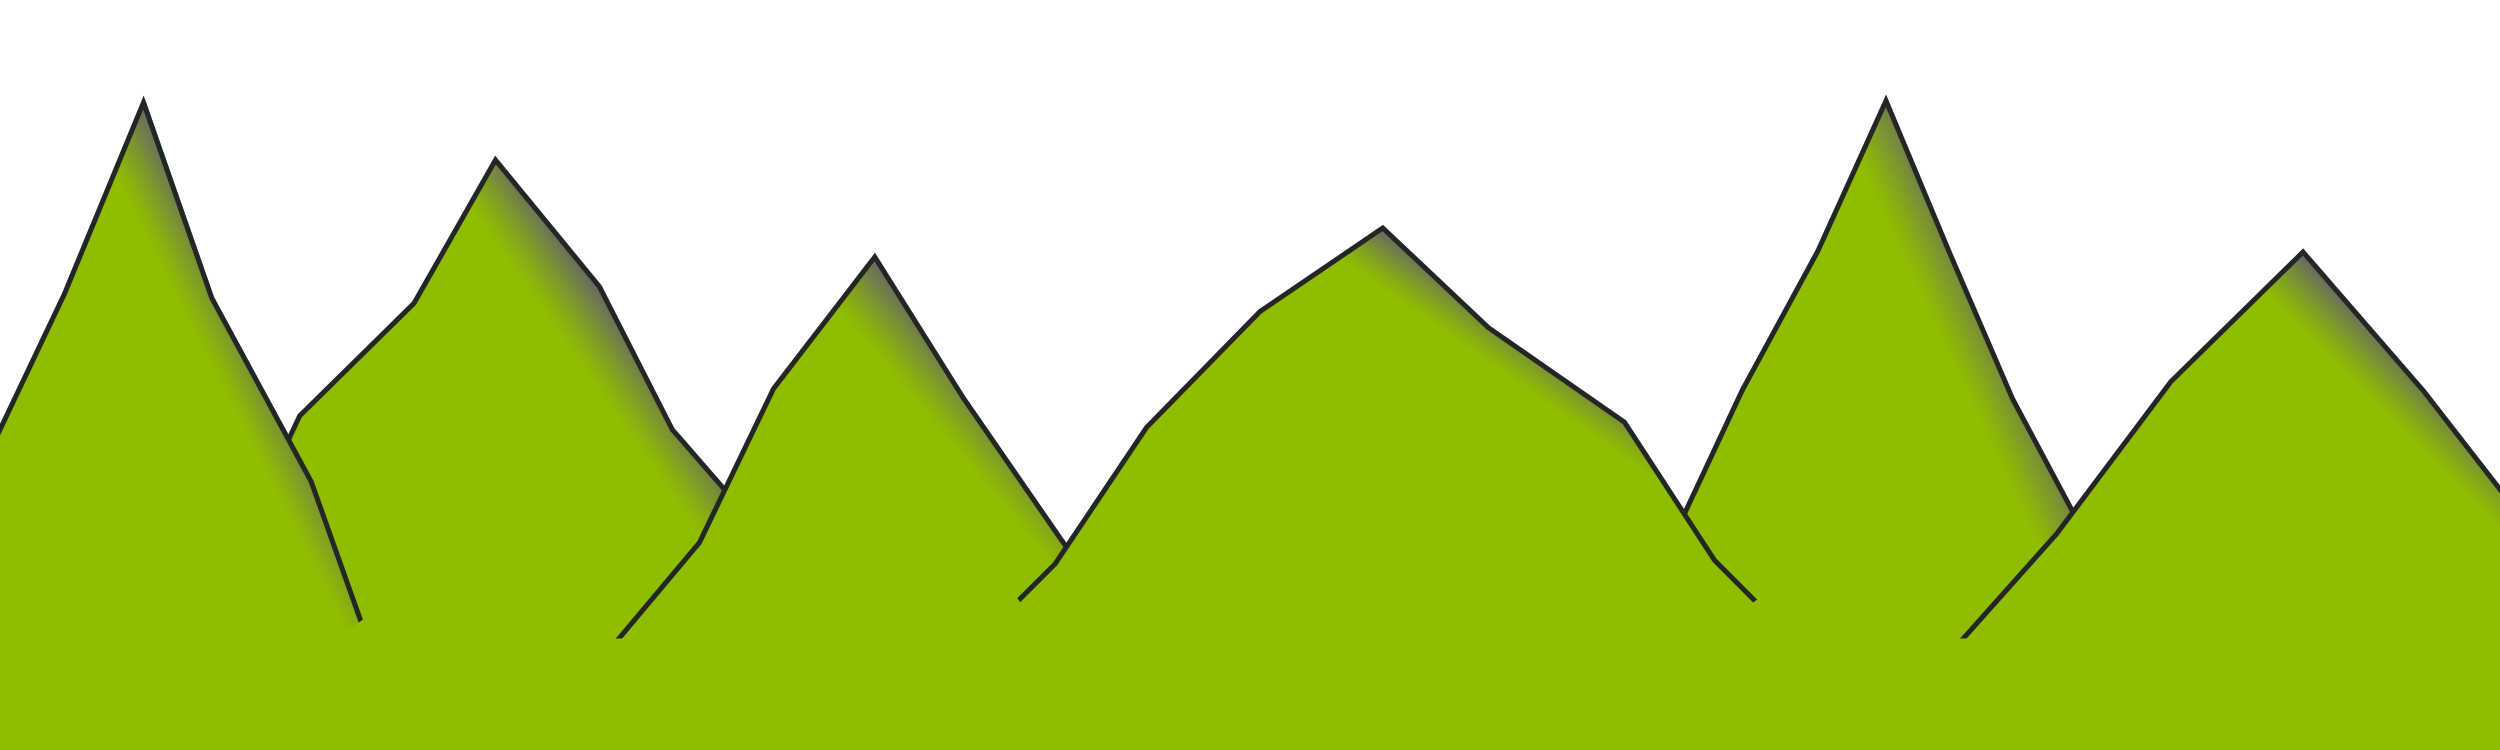
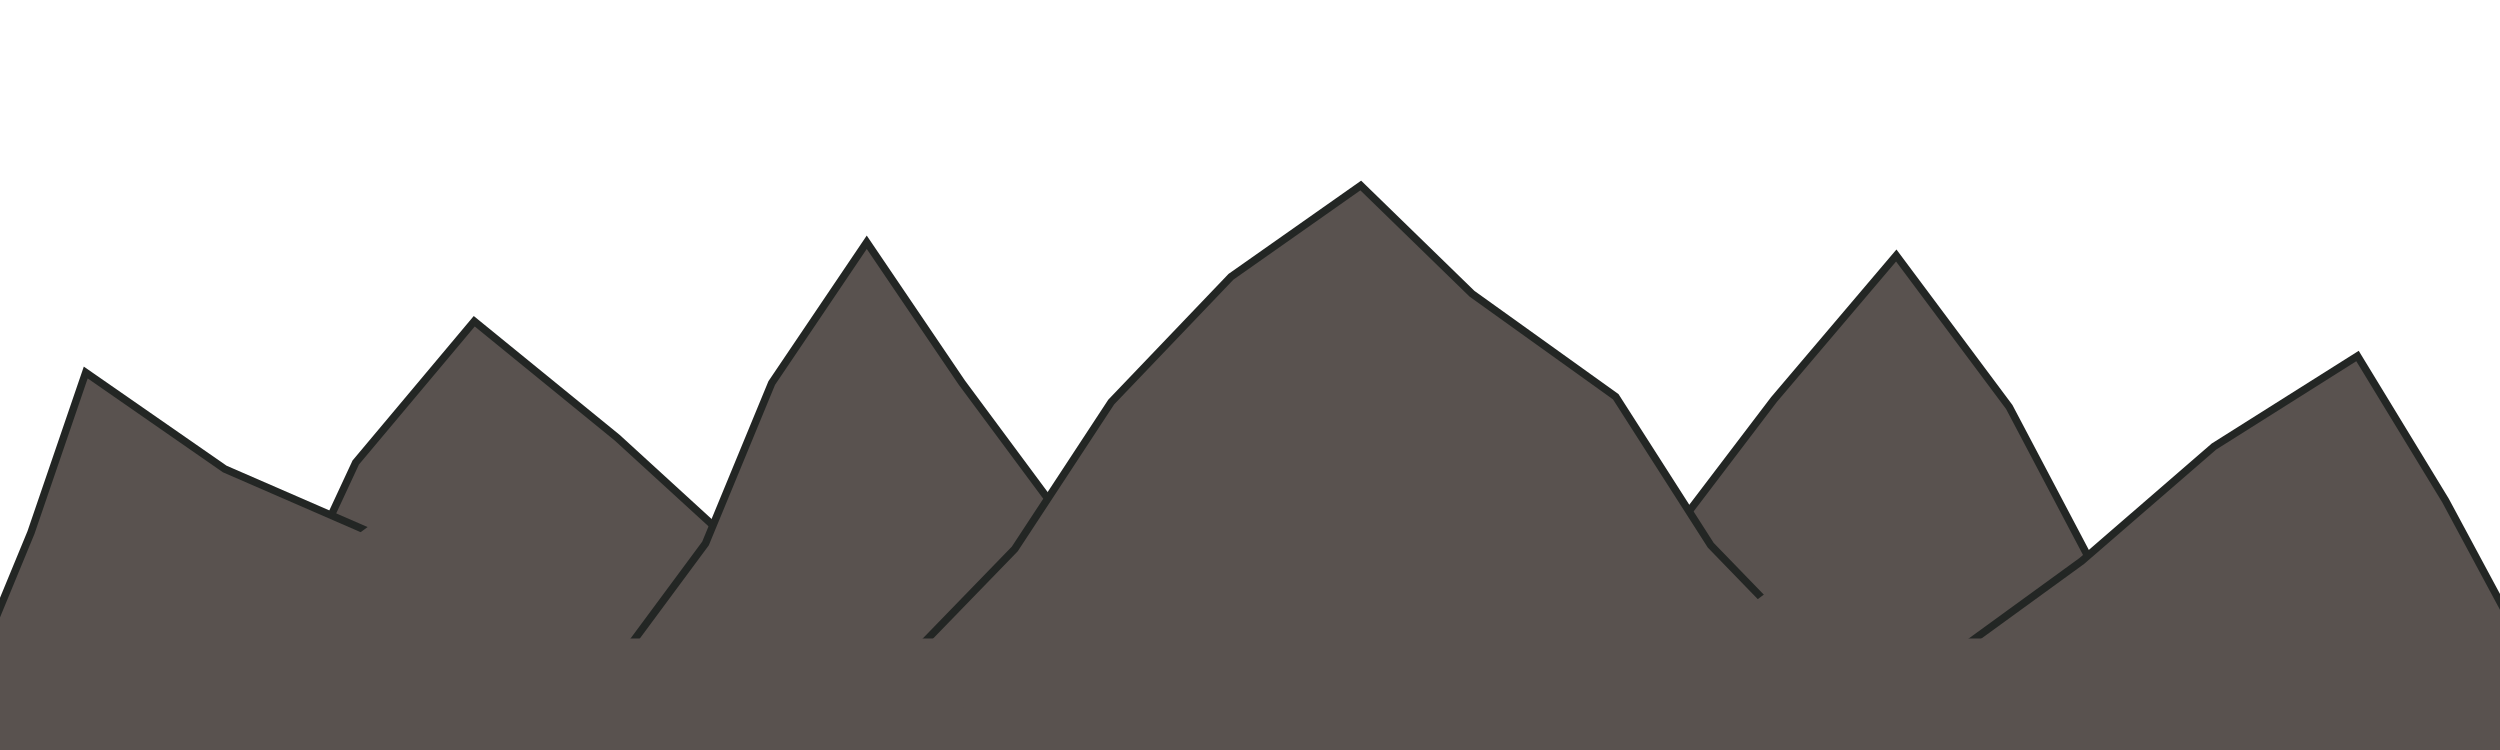
- <svg xmlns="http://www.w3.org/2000/svg" version="1.1" id="Layer_1" x="0px" y="0px" viewBox="0 0 1000 300" style="enable-background:new 0 0 1000 300;" xml:space="preserve">
-   <style type="text/css">
- 	.st0{fill:#009333;}
- 	.st1{fill:url(#SVGID_1_);}
- 	.st2{fill:none;stroke:#232624;stroke-width:2;stroke-miterlimit:10;}
- 	.st3{fill:url(#SVGID_2_);}
- 	.st4{fill:url(#SVGID_3_);}
- 	.st5{fill:url(#SVGID_4_);}
- 	.st6{fill:url(#SVGID_5_);}
- 	.st7{fill:url(#SVGID_6_);}
- 	.st8{fill:#8FBE00;}
- </style>
+ <svg xmlns="http://www.w3.org/2000/svg" version="1.1" id="Layer_1" x="0px" y="0px" viewBox="0 0 1000 300" enable-background="new 0 0 1000 300" xml:space="preserve">
  <g>
-     <polygon class="st0" points="-39.1,273.8 -8.9,192.7 26.8,117.5 58.4,41 85.7,119.2 125.5,192.7 154.1,273.1 89.3,278.4 27.4,271     " />
+     <polygon fill="#59524F" points="57.3,317.7 109,256.6 142.3,185 189.7,128.5 246.9,175.1 304.4,227.7 351.8,284.4 282.2,293.7    207.9,303.1 134.2,317.3  " />
+     <polygon fill="none" stroke="#232624" stroke-width="3" stroke-miterlimit="10" points="57.3,317.7 109,256.6 142.3,185    189.7,128.5 246.9,175.1 304.4,227.7 351.8,284.4 282.2,293.7 207.9,303.1 134.2,317.3  " />
  </g>
  <g>
-     <linearGradient id="SVGID_1_" gradientUnits="userSpaceOnUse" x1="72.756" y1="308.705" x2="276" y2="166.391">
-       <stop offset="0" style="stop-color:#8FBE00" />
-       <stop offset="0.901" style="stop-color:#8FBE00" />
-       <stop offset="0.92" style="stop-color:#8AB30D" />
-       <stop offset="0.954" style="stop-color:#7C962F" />
-       <stop offset="1" style="stop-color:#666666" />
-       <stop offset="1" style="stop-color:#666666" />
-     </linearGradient>
-     <polygon class="st1" points="47,271.9 92.5,224.7 119.9,166.3 165.6,121.3 198.2,64 239.8,114.7 268.9,171.8 310.6,219.7    349.4,271.9 273,279.2 198.2,268.3 123.3,279.5  " />
-     <polygon class="st2" points="47,271.9 92.5,224.7 119.9,166.3 165.6,121.3 198.2,64 239.8,114.7 268.9,171.8 310.6,219.7    349.4,271.9 273,279.2 198.2,268.3 123.3,279.5  " />
+     <polygon fill="#59524F" points="238,277.1 282.2,217.4 308.7,153.2 346.7,96.9 384.7,153 425.7,208.3 467.3,263.4 392.6,273.6    317,265.5  " />
+     <polygon fill="none" stroke="#232624" stroke-width="3" stroke-miterlimit="10" points="238,277.1 282.2,217.4 308.7,153.2    346.7,96.9 384.7,153 425.7,208.3 467.3,263.4 392.6,273.6 317,265.5  " />
  </g>
  <g>
-     <linearGradient id="SVGID_2_" gradientUnits="userSpaceOnUse" x1="261.929" y1="307.466" x2="414.337" y2="179.581">
-       <stop offset="0" style="stop-color:#8FBE00" />
-       <stop offset="0.86" style="stop-color:#8FBE00" />
-       <stop offset="0.873" style="stop-color:#8FBE00" />
-       <stop offset="0.897" style="stop-color:#8AB30D" />
-       <stop offset="0.941" style="stop-color:#7C962F" />
-       <stop offset="1" style="stop-color:#666666" />
-       <stop offset="1" style="stop-color:#666666" />
-     </linearGradient>
-     <polygon class="st3" points="232.9,272.9 279.8,217 309.4,155.5 349.9,102.8 385.2,159 423.6,214.6 462.6,270 387.4,276.6    312.3,264.9  " />
-     <polygon class="st2" points="232.9,272.9 279.8,217 309.4,155.5 349.9,102.8 385.2,159 423.6,214.6 462.6,270 387.4,276.6    312.3,264.9  " />
+     <polygon fill="#59524F" points="-32.8,345.9 -13.6,276 12.4,213 34.3,149 89.9,187.6 152.9,215 210.9,255.8 150.8,283.6 89,298.3    31,322.8  " />
+     <polygon fill="none" stroke="#232624" stroke-width="3" stroke-miterlimit="10" points="-32.8,345.9 -13.6,276 12.4,213 34.3,149    89.9,187.6 152.9,215 210.9,255.8 150.8,283.6 89,298.3 31,322.8  " />
  </g>
  <g>
-     <linearGradient id="SVGID_3_" gradientUnits="userSpaceOnUse" x1="-57.346" y1="239.901" x2="114.16" y2="152.514">
-       <stop offset="0" style="stop-color:#8FBE00" />
-       <stop offset="0.876" style="stop-color:#8FBE00" />
-       <stop offset="0.899" style="stop-color:#8AB30D" />
-       <stop offset="0.942" style="stop-color:#7C962F" />
-       <stop offset="1" style="stop-color:#666666" />
-       <stop offset="1" style="stop-color:#666666" />
-     </linearGradient>
-     <polygon class="st4" points="-40.1,273.8 -9.9,192.7 25.8,117.5 57.4,41 84.7,119.2 124.5,192.7 153.1,273.1 88.3,278.4 26.4,271     " />
-     <polygon class="st2" points="-40.1,273.8 -9.9,192.7 25.8,117.5 57.4,41 84.7,119.2 124.5,192.7 153.1,273.1 88.3,278.4 26.4,271     " />
+     <polygon fill="#59524F" points="610.8,281.5 663.3,220.7 709.6,159.8 758.5,102.2 803.7,162.8 839.6,230.9 877.4,289.8    817.5,283.9 749.8,287.6 682.4,283.1  " />
+     <polygon fill="none" stroke="#232624" stroke-width="3" stroke-miterlimit="10" points="610.8,281.5 663.3,220.7 709.6,159.8    758.5,102.2 803.7,162.8 839.6,230.9 877.4,289.8 817.5,283.9 749.8,287.6 682.4,283.1  " />
  </g>
  <g>
-     <linearGradient id="SVGID_4_" gradientUnits="userSpaceOnUse" x1="624.702" y1="242.346" x2="813.902" y2="154.121">
-       <stop offset="0" style="stop-color:#8FBE00" />
-       <stop offset="0.86" style="stop-color:#8FBE00" />
-       <stop offset="0.873" style="stop-color:#8FBE00" />
-       <stop offset="0.897" style="stop-color:#8AB30D" />
-       <stop offset="0.941" style="stop-color:#7C962F" />
-       <stop offset="1" style="stop-color:#666666" />
-       <stop offset="1" style="stop-color:#666666" />
-     </linearGradient>
-     <polygon class="st5" points="638.6,272.2 670.1,213.4 696.9,156.1 727.1,100.5 754.4,40.3 779.9,101.3 805,159.5 834.8,215.4    868.1,270.4 792.1,269.6 716.8,273.3  " />
-     <polygon class="st2" points="638.6,272.2 670.1,213.4 696.9,156.1 727.1,100.5 754.4,40.3 779.9,101.3 805,159.5 834.8,215.4    868.1,270.4 792.1,269.6 716.8,273.3  " />
+     <polygon fill="#59524F" points="363.7,263.1 405.9,219.6 444.5,160.8 492.4,110.7 544.3,74.2 588.8,117.5 646.3,158.7 684.3,218.1    731.4,266.7 657.4,272.5 582,271 506.5,257.7 430.9,272.4  " />
+     <polygon fill="none" stroke="#232624" stroke-width="3" stroke-miterlimit="10" points="363.7,263.1 405.9,219.6 444.5,160.8    492.4,110.7 544.3,74.2 588.8,117.5 646.3,158.7 684.3,218.1 731.4,266.7 657.4,272.5 582,271 506.5,257.7 430.9,272.4  " />
  </g>
  <g>
-     <linearGradient id="SVGID_5_" gradientUnits="userSpaceOnUse" x1="499.702" y1="347.973" x2="637.913" y2="150.587">
-       <stop offset="0" style="stop-color:#8FBE00" />
-       <stop offset="0.903" style="stop-color:#8FBE00" />
-       <stop offset="0.916" style="stop-color:#8FBE00" />
-       <stop offset="0.932" style="stop-color:#8AB30D" />
-       <stop offset="0.961" style="stop-color:#7C962F" />
-       <stop offset="1" style="stop-color:#666666" />
-       <stop offset="1" style="stop-color:#666666" />
-     </linearGradient>
-     <polygon class="st6" points="382,265.5 422,225.6 458.6,171 504,124.6 553.1,91.2 595.4,131.1 649.8,168.9 685.8,224.1 730.5,269    660.4,274.5 588.9,273.1 517.4,260.5 445.7,274.4  " />
-     <polygon class="st2" points="382,265.5 422,225.6 458.6,171 504,124.6 553.1,91.2 595.4,131.1 649.8,168.9 685.8,224.1 730.5,269    660.4,274.5 588.9,273.1 517.4,260.5 445.7,274.4  " />
+     <polygon fill="#59524F" points="777.5,264.5 832.7,224.4 885.6,178.6 943,142.4 978.2,200.2 1011.3,261.8 1058,322 983.9,302.8    914.8,288.7 845.7,275  " />
+     <polygon fill="none" stroke="#232624" stroke-width="3" stroke-miterlimit="10" points="777.5,264.5 832.7,224.4 885.6,178.6    943,142.4 978.2,200.2 1011.3,261.8 1058,322 983.9,302.8 914.8,288.7 845.7,275  " />
  </g>
-   <g>
-     <linearGradient id="SVGID_6_" gradientUnits="userSpaceOnUse" x1="844.758" y1="340.763" x2="1002.966" y2="182.556">
-       <stop offset="0" style="stop-color:#8FBE00" />
-       <stop offset="0.898" style="stop-color:#8FBE00" />
-       <stop offset="0.917" style="stop-color:#8AB30D" />
-       <stop offset="0.952" style="stop-color:#7C962F" />
-       <stop offset="1" style="stop-color:#666666" />
-       <stop offset="1" style="stop-color:#666666" />
-     </linearGradient>
-     <polygon class="st7" points="773.1,269.1 822.6,213.6 868.4,152.6 921.2,100.8 969.5,156.5 1016.2,216.6 1077.4,272.7 996,267.5    921.2,266.7 846.3,266.2  " />
-     <polygon class="st2" points="773.1,269.1 822.6,213.6 868.4,152.6 921.2,100.8 969.5,156.5 1016.2,216.6 1077.4,272.7 996,267.5    921.2,266.7 846.3,266.2  " />
-   </g>
-   <rect y="255.4" class="st8" width="1000" height="44.6" />
-   <rect x="147.5" y="235" transform="matrix(0.5931 0.8051 -0.8051 0.5931 276.2967 -32.0075)" class="st8" width="44.6" height="44.6" />
-   <rect x="705.6" y="229.3" transform="matrix(0.5931 0.8051 -0.8051 0.5931 500.812 -487.6991)" class="st8" width="54.7" height="44.6" />
-   <rect x="383.2" y="238.8" transform="matrix(0.5931 0.8051 -0.8051 0.5931 371.0775 -211.9714)" class="st8" width="24" height="44.6" />
-   <g>
- </g>
-   <g>
- </g>
-   <g>
- </g>
-   <g>
- </g>
-   <g>
- </g>
-   <g>
- </g>
-   <g>
- </g>
-   <g>
- </g>
-   <g>
- </g>
-   <g>
- </g>
-   <g>
- </g>
-   <g>
- </g>
-   <g>
- </g>
-   <g>
- </g>
-   <g>
- </g>
+   <rect y="255.4" fill="#59524F" width="1000" height="44.6" />
+   <rect x="130.5" y="212" transform="matrix(0.5931 0.8051 -0.8051 0.5931 268.5913 -40.7993)" fill="#59524F" width="88.2" height="66.7" />
+   <rect x="705.6" y="229.3" transform="matrix(0.5931 0.8051 -0.8051 0.5931 500.812 -487.6991)" fill="#59524F" width="54.7" height="44.6" />
+   <rect x="383.2" y="238.8" transform="matrix(0.5931 0.8051 -0.8051 0.5931 371.0775 -211.9714)" fill="#59524F" width="24" height="44.6" />
</svg>
